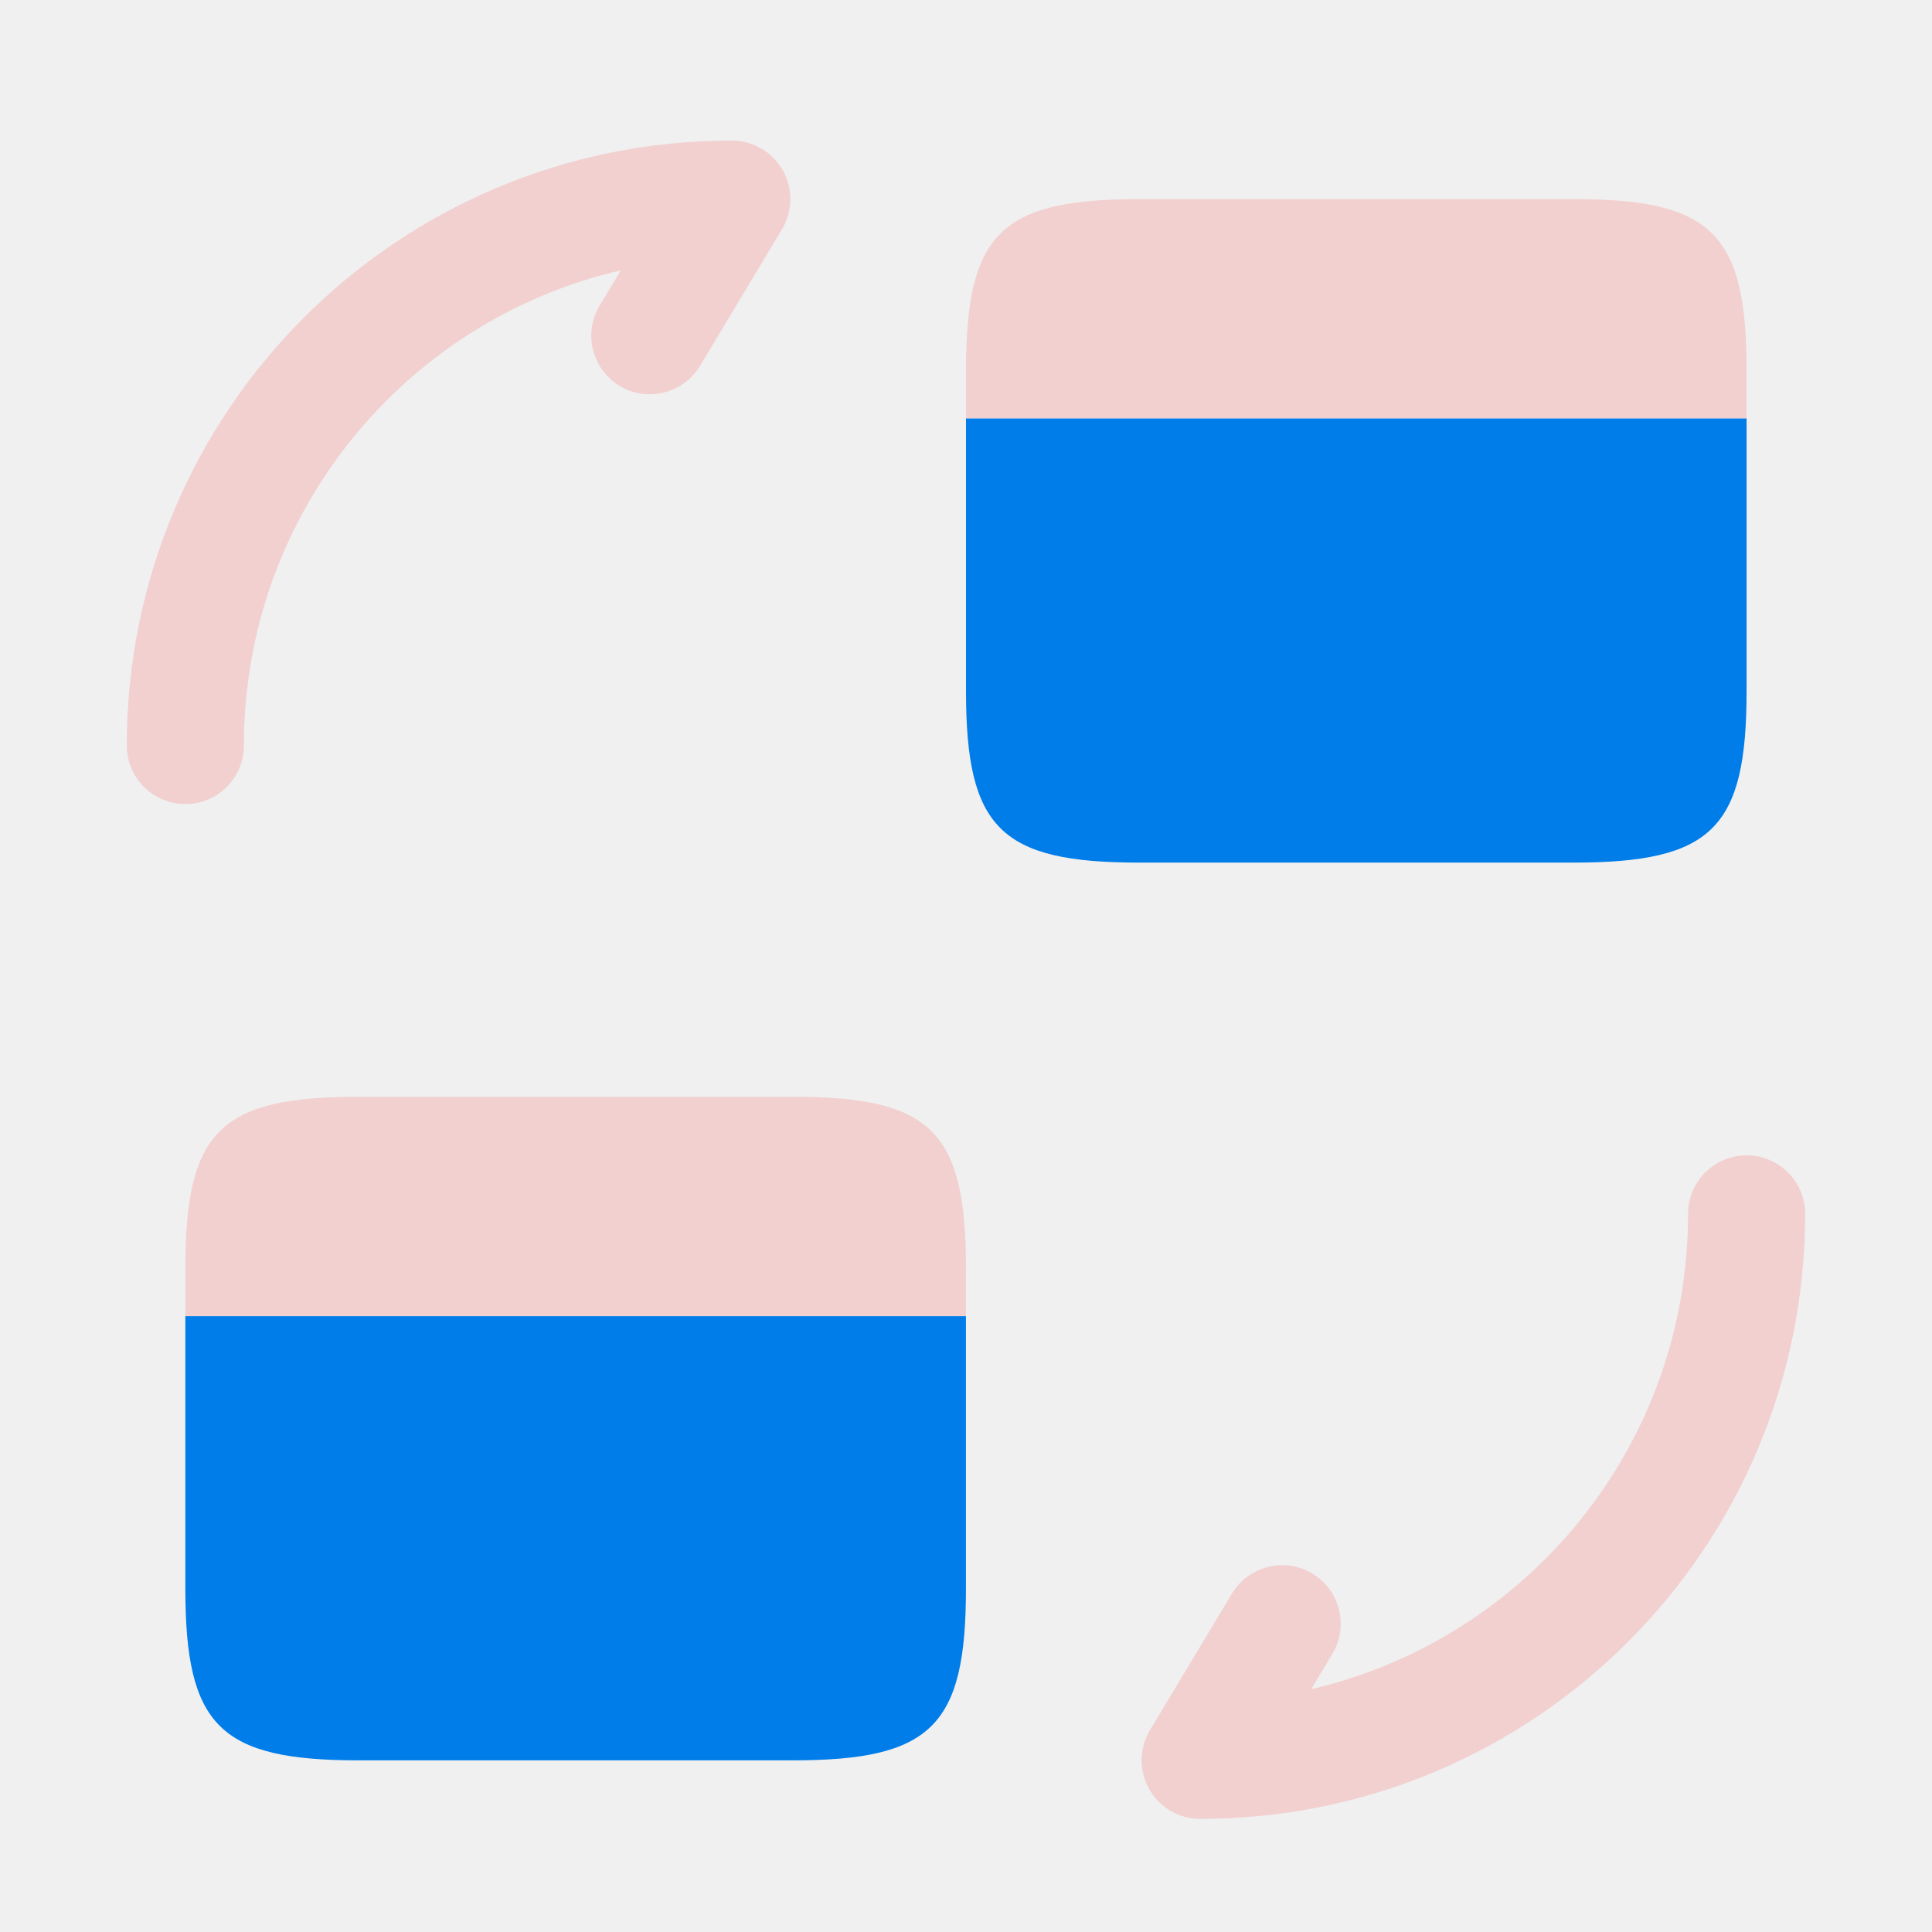
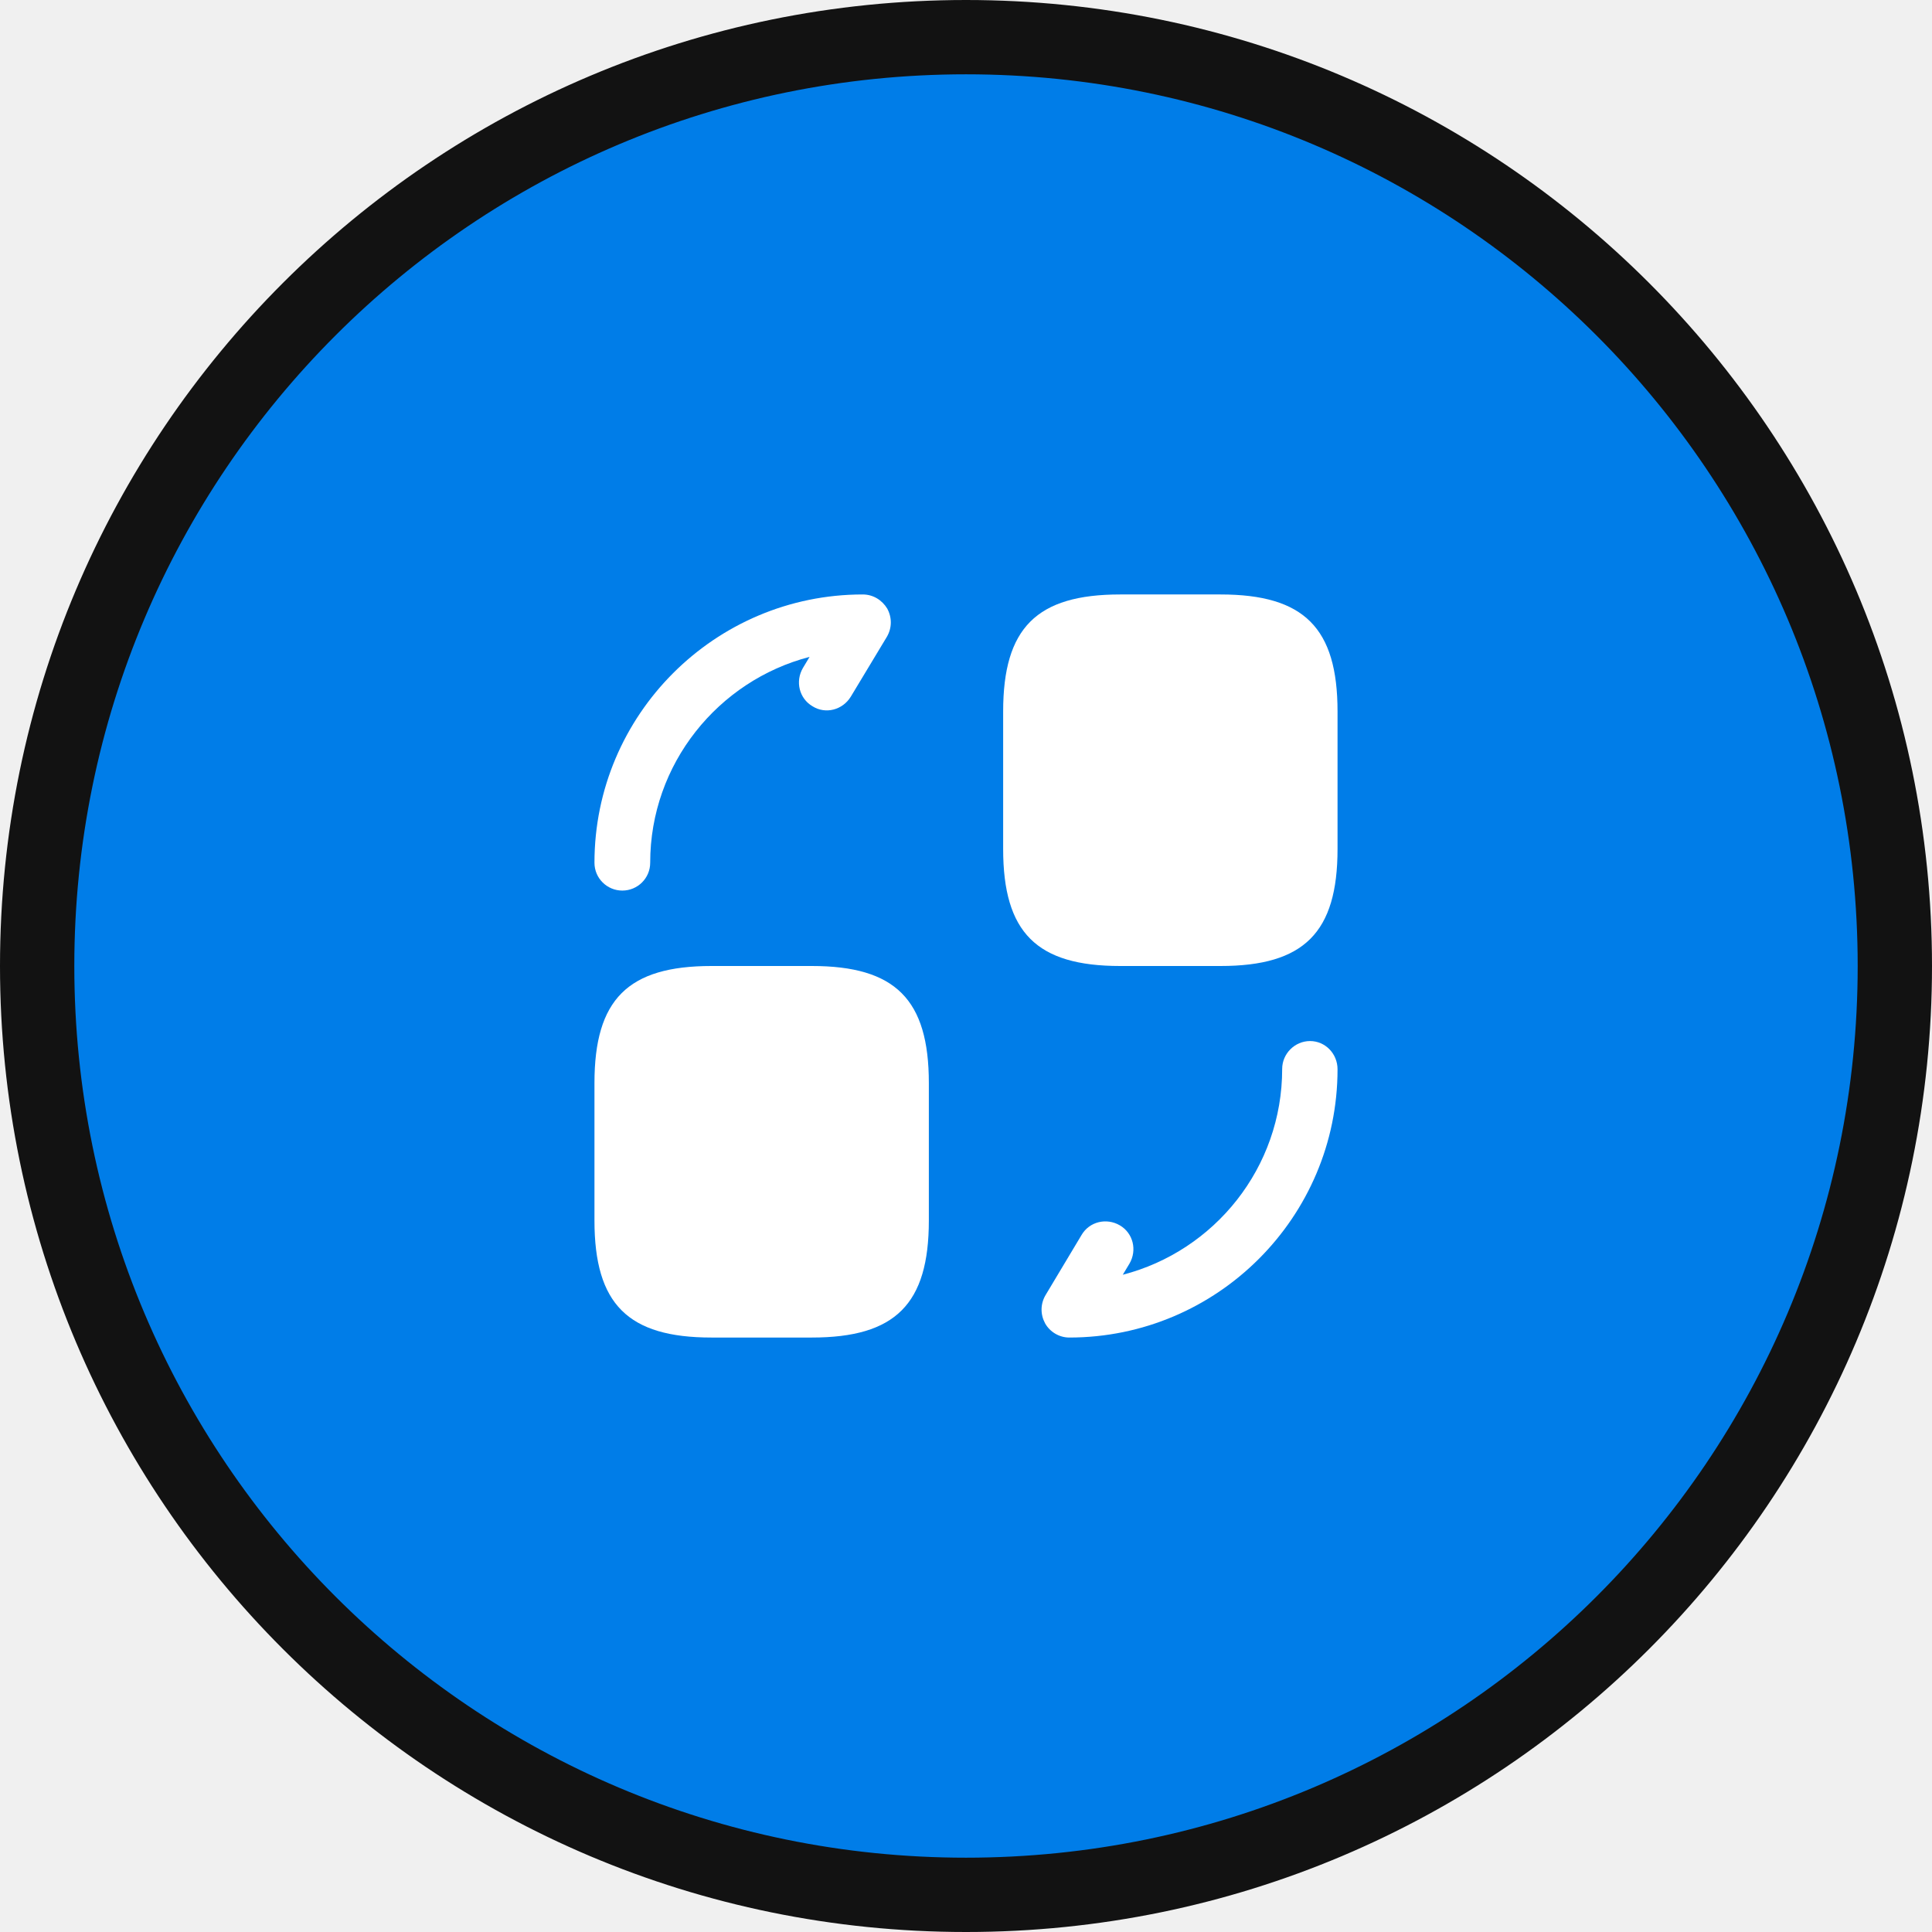
- <svg xmlns="http://www.w3.org/2000/svg" width="33" height="33" viewBox="0 0 33 33" fill="none">
-   <path fill-rule="evenodd" clip-rule="evenodd" d="M29.833 19.734C30.386 19.734 30.833 20.182 30.833 20.734C30.833 26.447 26.212 31.068 20.5 31.068C20.14 31.068 19.807 30.874 19.63 30.56C19.452 30.247 19.457 29.862 19.642 29.553L21.043 27.22C21.327 26.746 21.941 26.593 22.415 26.877C22.888 27.161 23.042 27.775 22.758 28.249L22.396 28.852C26.088 27.995 28.833 24.69 28.833 20.734C28.833 20.182 29.281 19.734 29.833 19.734Z" fill="#F4B0B1" fill-opacity="0.5" />
-   <path fill-rule="evenodd" clip-rule="evenodd" d="M10.604 4.617C6.911 5.473 4.166 8.779 4.166 12.734C4.166 13.287 3.718 13.734 3.166 13.734C2.614 13.734 2.166 13.287 2.166 12.734C2.166 7.022 6.787 2.401 12.499 2.401C12.86 2.401 13.192 2.595 13.37 2.908C13.547 3.222 13.542 3.607 13.357 3.915L11.957 6.249C11.673 6.722 11.059 6.876 10.585 6.592C10.111 6.308 9.958 5.693 10.242 5.22L10.604 4.617Z" fill="#F4B0B1" fill-opacity="0.5" />
-   <path d="M16.499 21.668V22.481H3.166V21.668C3.166 19.321 3.753 18.734 6.126 18.734H13.539C15.913 18.734 16.499 19.321 16.499 21.668Z" fill="#F4B0B1" fill-opacity="0.5" />
-   <path d="M3.166 22.481V24.481V27.134C3.166 29.481 3.753 30.068 6.126 30.068H13.539C15.913 30.068 16.499 29.481 16.499 27.134V24.481V22.481H3.166Z" fill="#007DE8" />
-   <path d="M29.833 6.334V7.148H16.5V6.334C16.5 3.988 17.087 3.401 19.46 3.401H26.873C29.247 3.401 29.833 3.988 29.833 6.334Z" fill="#F4B0B1" fill-opacity="0.5" />
-   <path d="M16.5 7.148V9.148V11.801C16.5 14.148 17.087 14.734 19.46 14.734H26.873C29.247 14.734 29.833 14.148 29.833 11.801V9.148V7.148H16.5Z" fill="#007DE8" />
+ <svg xmlns="http://www.w3.org/2000/svg" width="52" height="52" viewBox="0 0 52 52" fill="none">
+   <circle cx="26" cy="26" r="25" fill="#007DE8" stroke="#121212" stroke-width="2" />
+   <path d="M36 19.15V22.85C36 25.1 35.1 26 32.85 26H30.15C27.9 26 27 25.1 27 22.85V19.15C27 16.9 27.9 16 30.15 16H32.85C35.1 16 36 16.9 36 19.15Z" fill="white" />
+   <path d="M25 29.15V32.85C25 35.1 24.1 36 21.85 36H19.15C16.9 36 16 35.1 16 32.85V29.15C16 26.9 16.9 26 19.15 26H21.85C24.1 26 25 26.9 25 29.15Z" fill="white" />
+   <path d="M28.78 36C28.51 36 28.26 35.85 28.13 35.62C28 35.38 28 35.1 28.14 34.86L29.11 33.24C29.32 32.88 29.78 32.77 30.14 32.98C30.5 33.19 30.61 33.65 30.4 34.01L30.22 34.31C32.69 33.67 34.51 31.43 34.51 28.77C34.51 28.36 34.85 28.02 35.26 28.02C35.67 28.02 36 28.36 36 28.78C36 32.76 32.76 36 28.78 36Z" fill="white" />
+   <path d="M16.75 23.97C16.34 23.97 16 23.64 16 23.22C16 19.24 19.24 16 23.22 16C23.5 16 23.74 16.15 23.88 16.38C24.01 16.62 24.01 16.9 23.87 17.14L22.9 18.75C22.68 19.11 22.22 19.23 21.87 19.01C21.51 18.8 21.4 18.34 21.61 17.98L21.79 17.68C19.33 18.32 17.5 20.56 17.5 23.22C17.5 23.64 17.16 23.97 16.75 23.97Z" fill="white" />
</svg>
